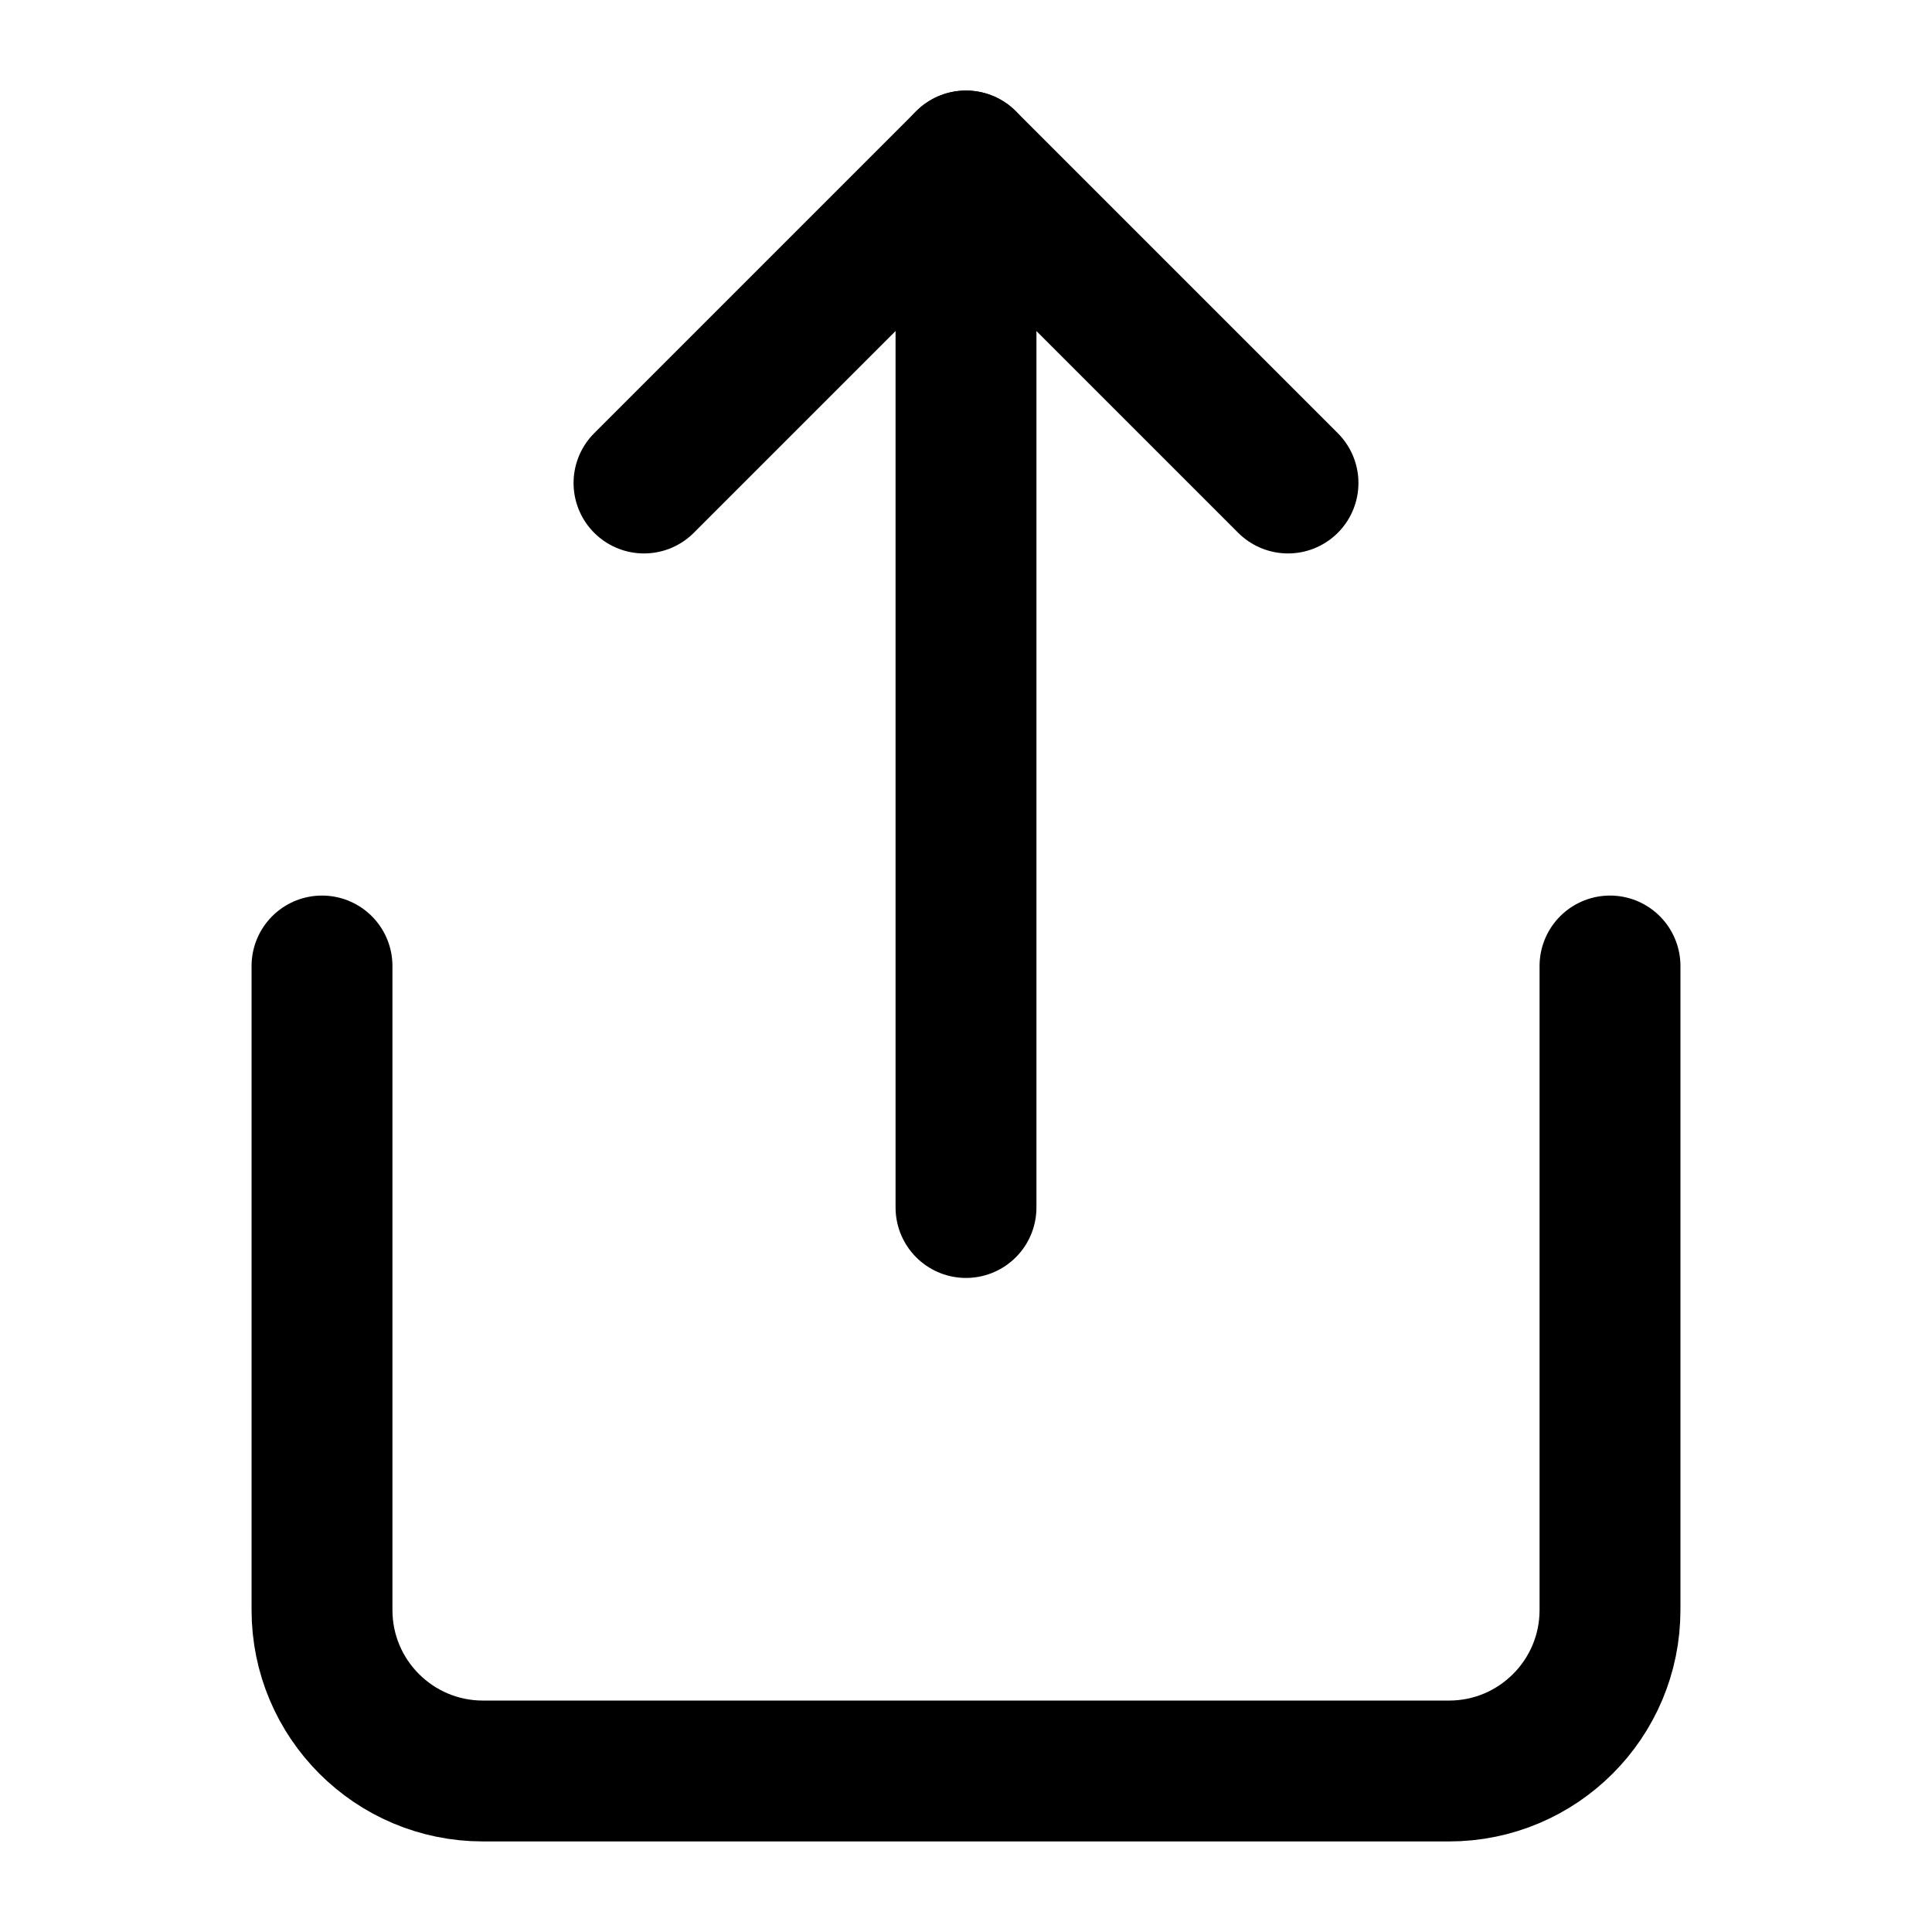
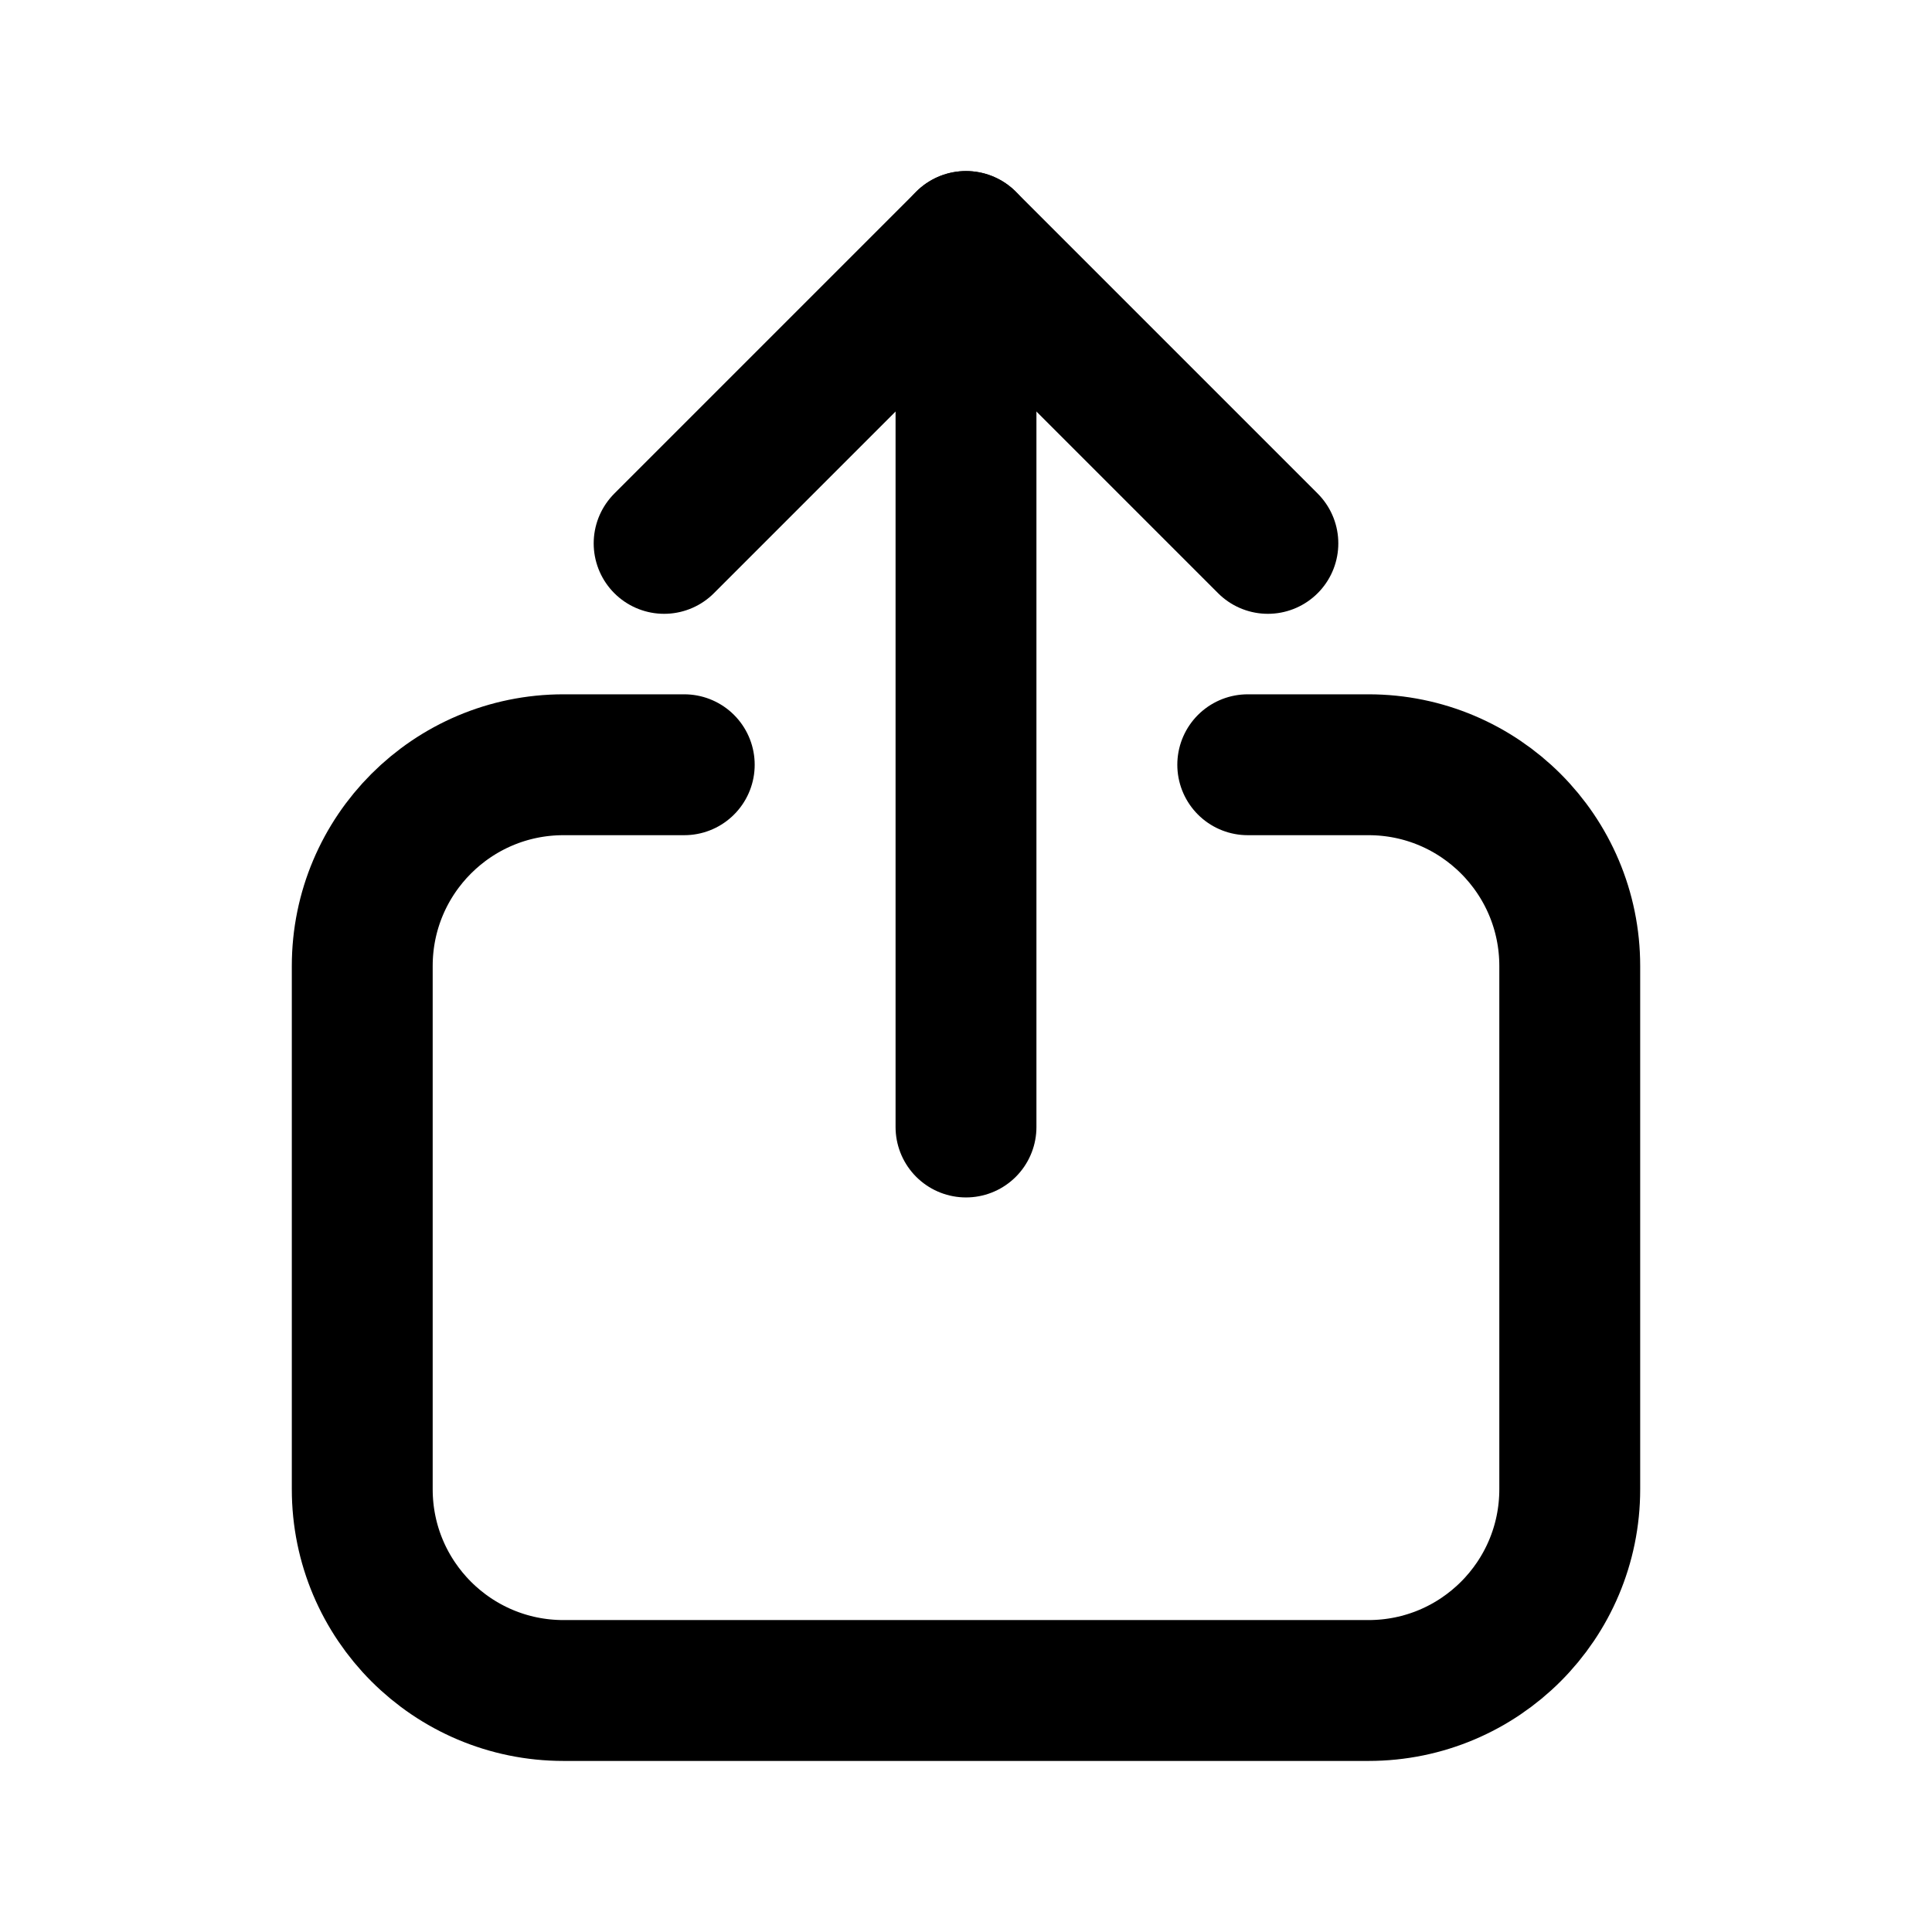
<svg xmlns="http://www.w3.org/2000/svg" viewBox="0 0 24 24" fill="none" stroke="currentColor" stroke-width="1.75" stroke-linecap="round" stroke-linejoin="round">
-   <path d="M12 2v13" />
-   <path d="m16 6-4-4-4 4" />
-   <path d="M4 12v8a2 2 0 0 0 2 2h12a2 2 0 0 0 2-2v-8" />
+   <path d="M8.5 9.5H7A2.5 2.5 0 0 0 4.5 12v6.5A2.5 2.5 0 0 0 7 21h10a2.5 2.5 0 0 0 2.5-2.5V12A2.5 2.5 0 0 0 17 9.5H15.5" />
+   <path d="M12 14V3" />
+   <path d="M8.25 6.75L12 3L15.75 6.75" />
</svg>
